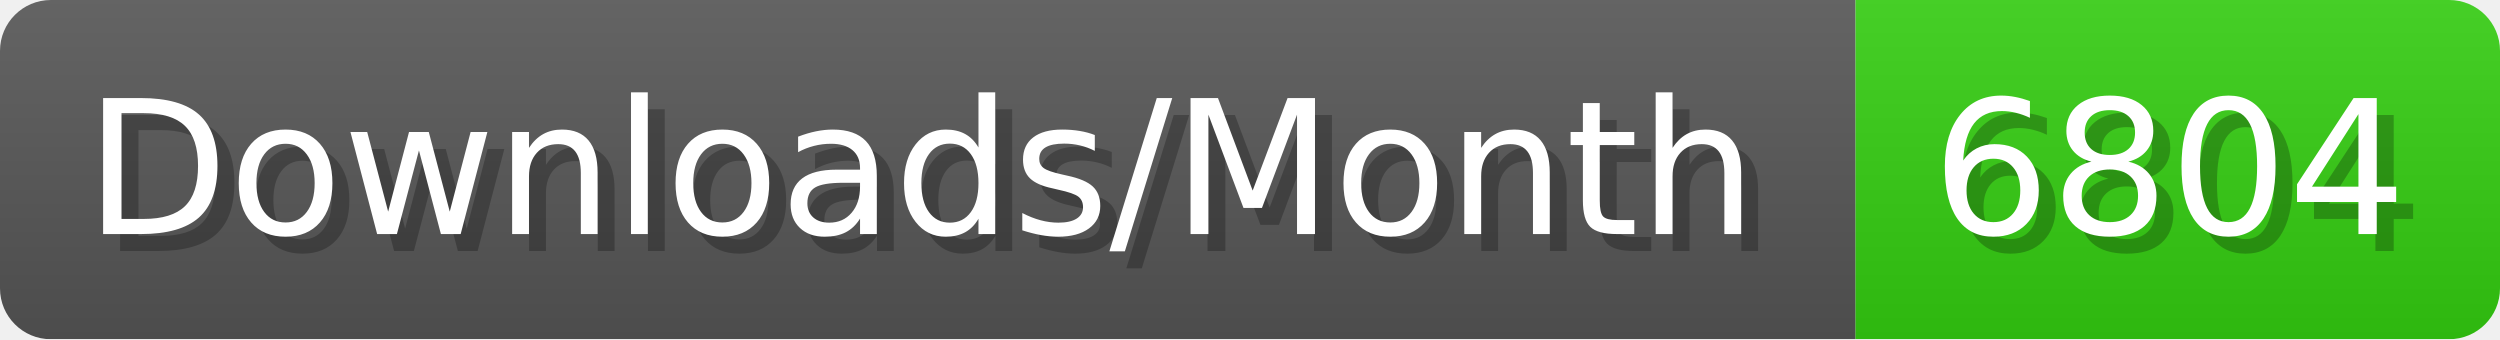
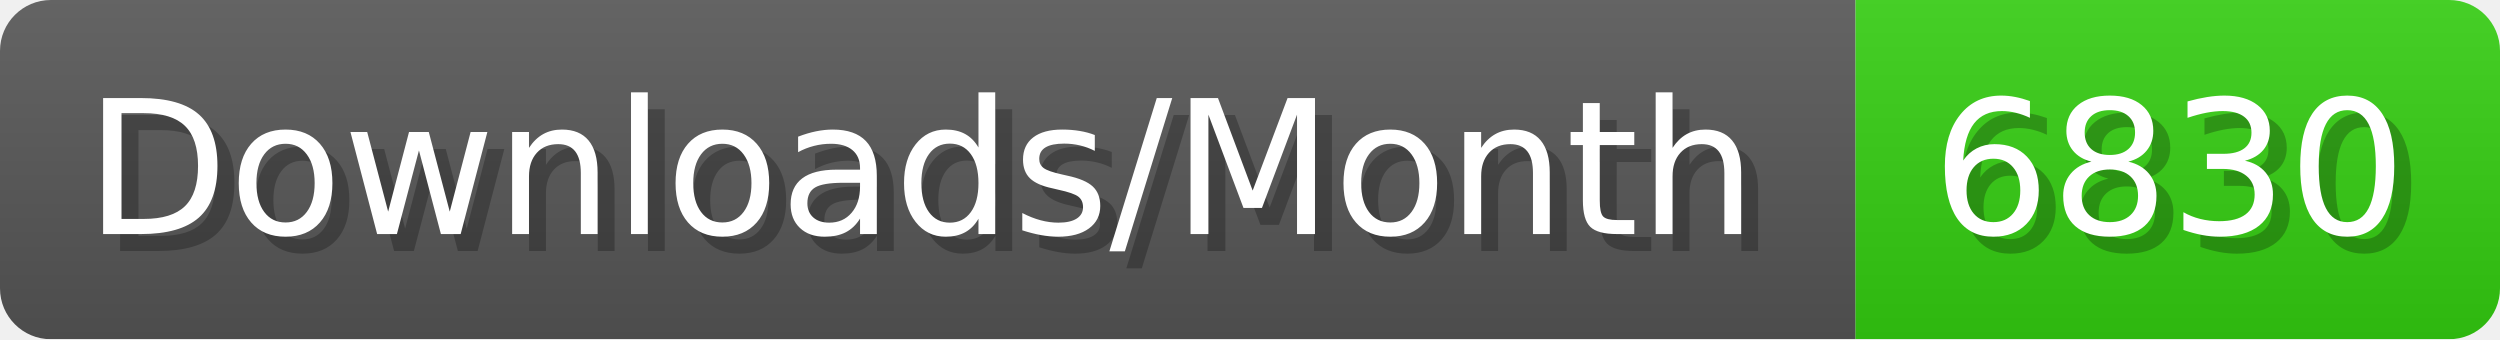
- <svg xmlns="http://www.w3.org/2000/svg" width="147.4" height="20" viewBox="0 0 1474 200" role="img" aria-label="Downloads/Month: 6804">
+ <svg xmlns="http://www.w3.org/2000/svg" width="147.4" height="20" viewBox="0 0 1474 200" role="img" aria-label="Downloads/Month: 6830">
  <linearGradient id="YlXUI" x2="0" y2="100%">
    <stop offset="0" stop-opacity=".1" stop-color="#EEE" />
    <stop offset="1" stop-opacity=".1" />
  </linearGradient>
  <mask id="JHhop">
    <rect width="1474" height="200" rx="30" fill="#FFF" />
  </mask>
  <g mask="url(#JHhop)">
    <rect width="1094" height="200" fill="#555" />
    <rect width="380" height="200" fill="#3C1" x="1094" />
    <rect width="1474" height="200" fill="url(#YlXUI)" />
  </g>
  <g aria-hidden="true" fill="#fff" text-anchor="start" font-family="Verdana,DejaVu Sans,sans-serif" font-size="110">
    <text x="60" y="148" textLength="994" fill="#000" opacity="0.25">Downloads/Month</text>
    <text x="50" y="138" textLength="994">Downloads/Month</text>
-     <text x="1149" y="148" textLength="280" fill="#000" opacity="0.25">6804</text>
-     <text x="1139" y="138" textLength="280">6804</text>
+     <text x="1149" y="148" textLength="280" fill="#000" opacity="0.25">6830</text>
+     <text x="1139" y="138" textLength="280">6830</text>
  </g>
</svg>
